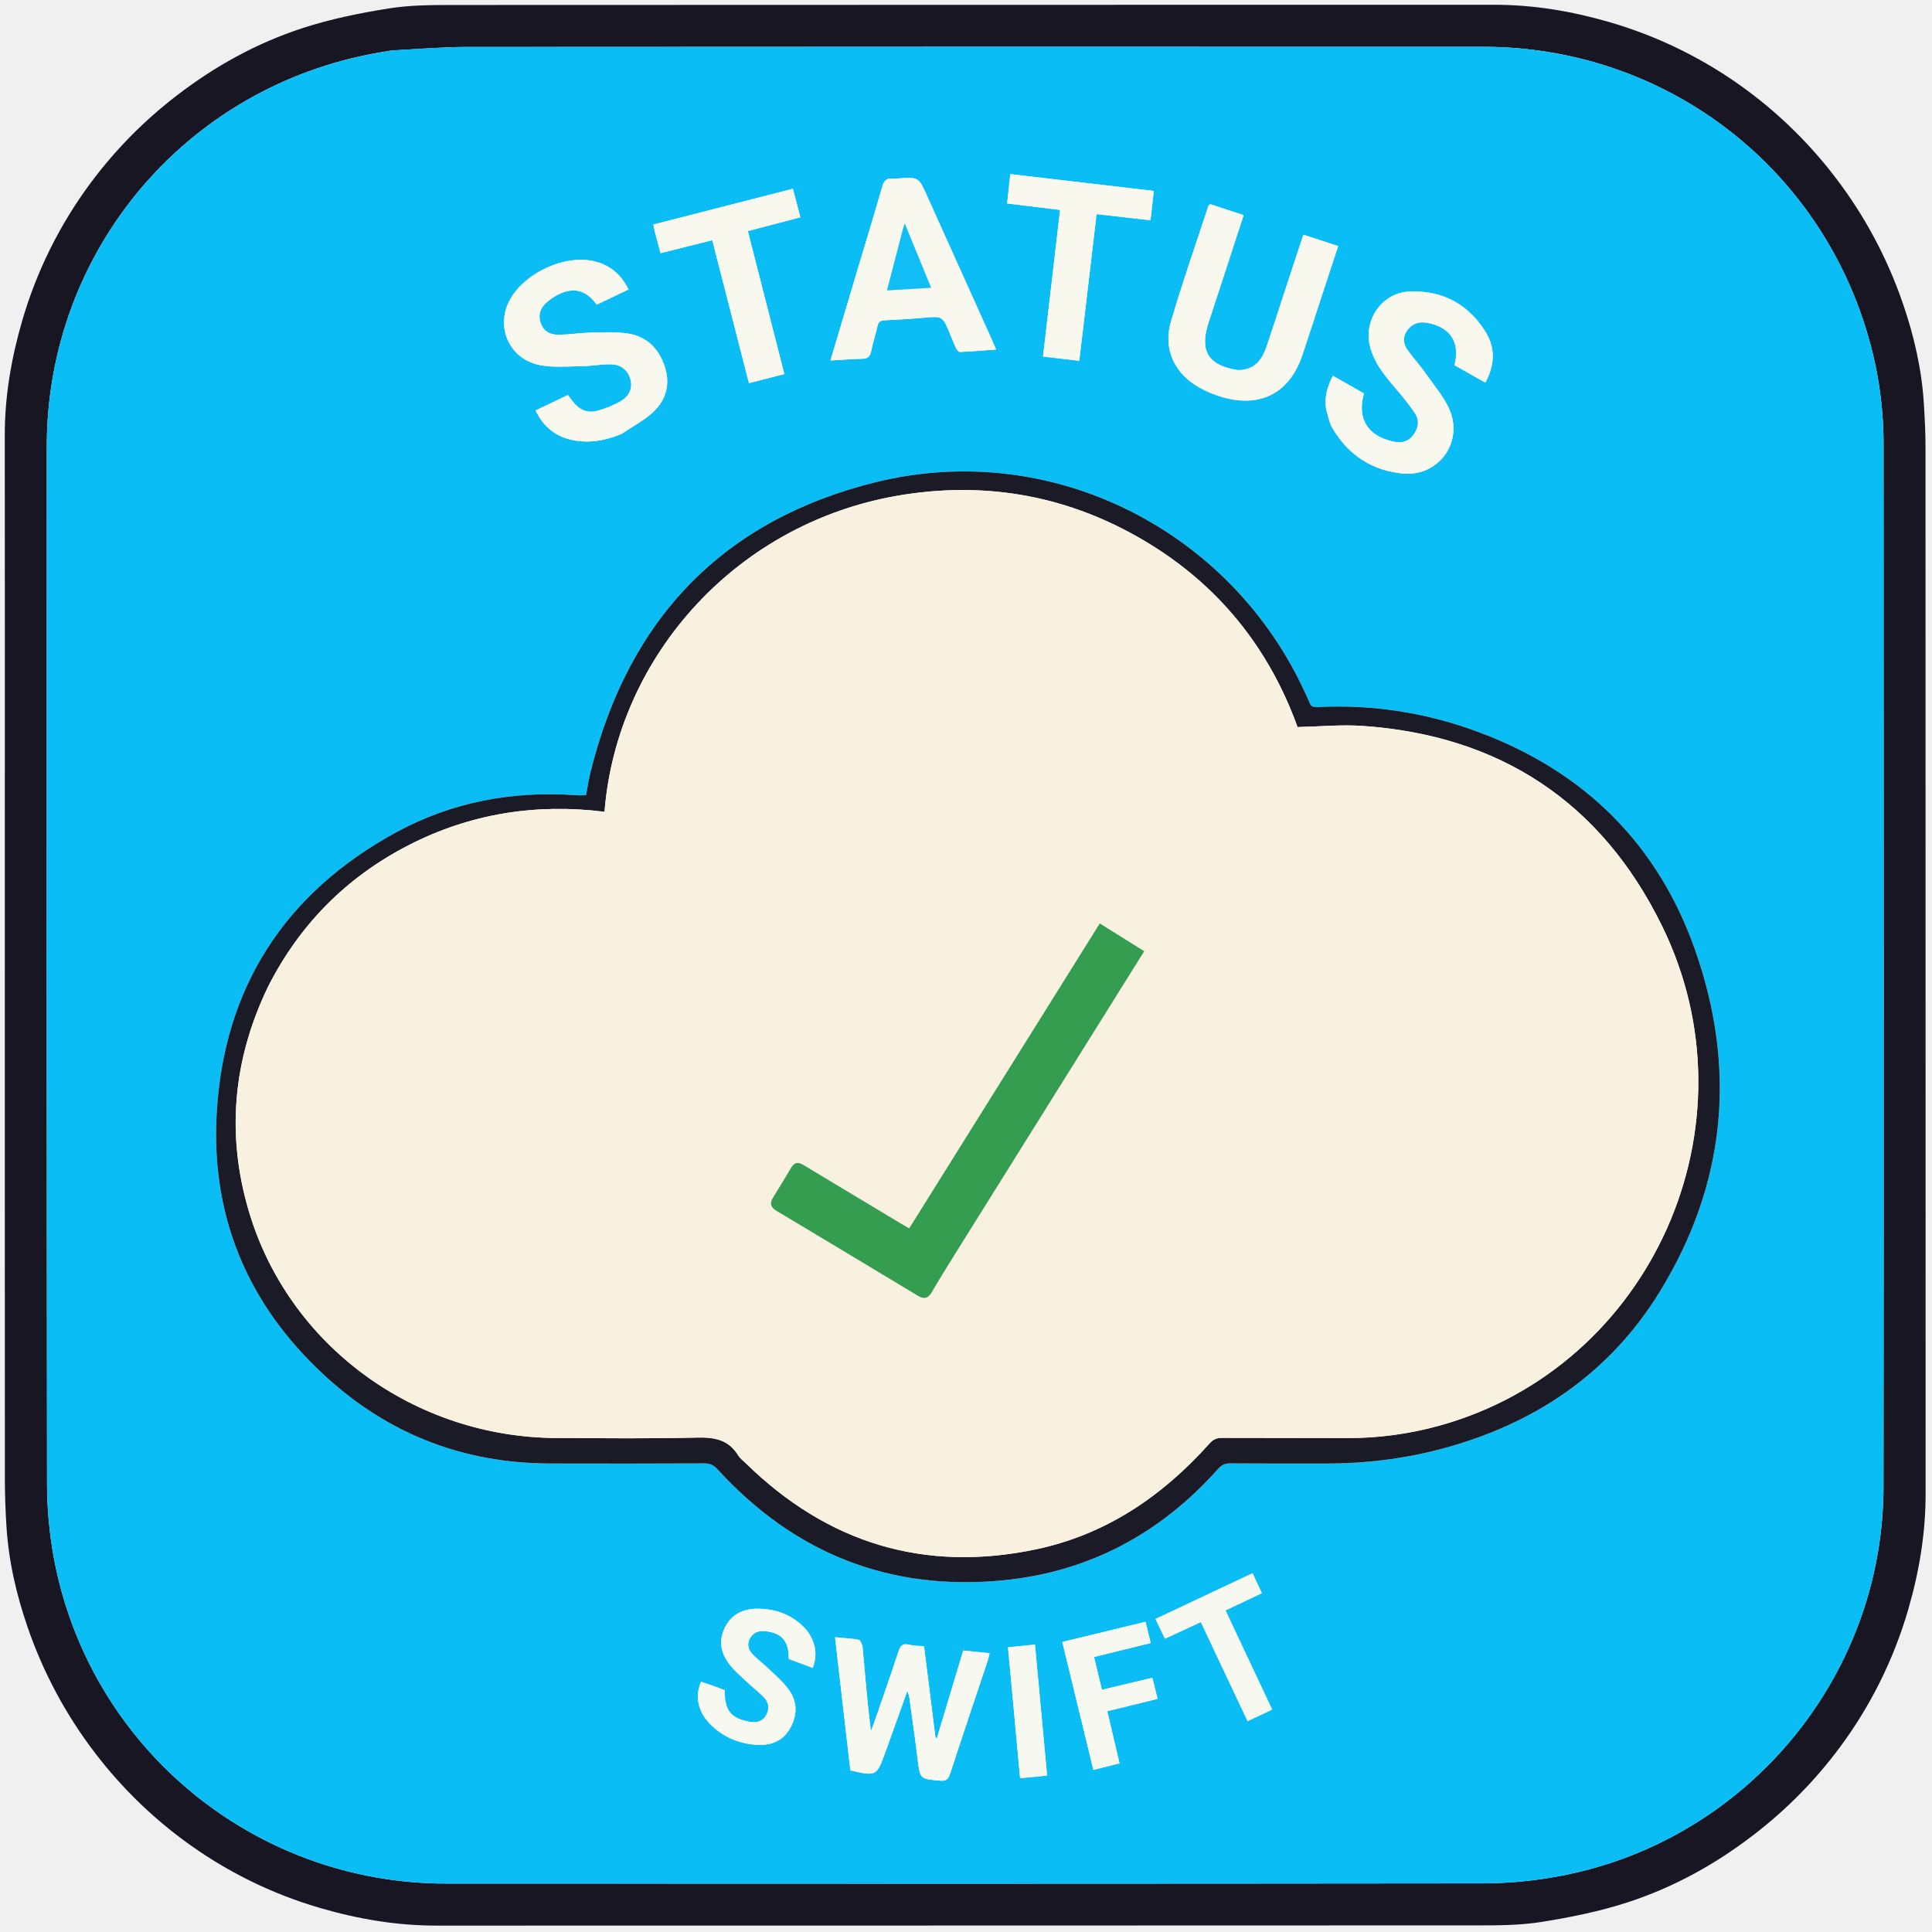
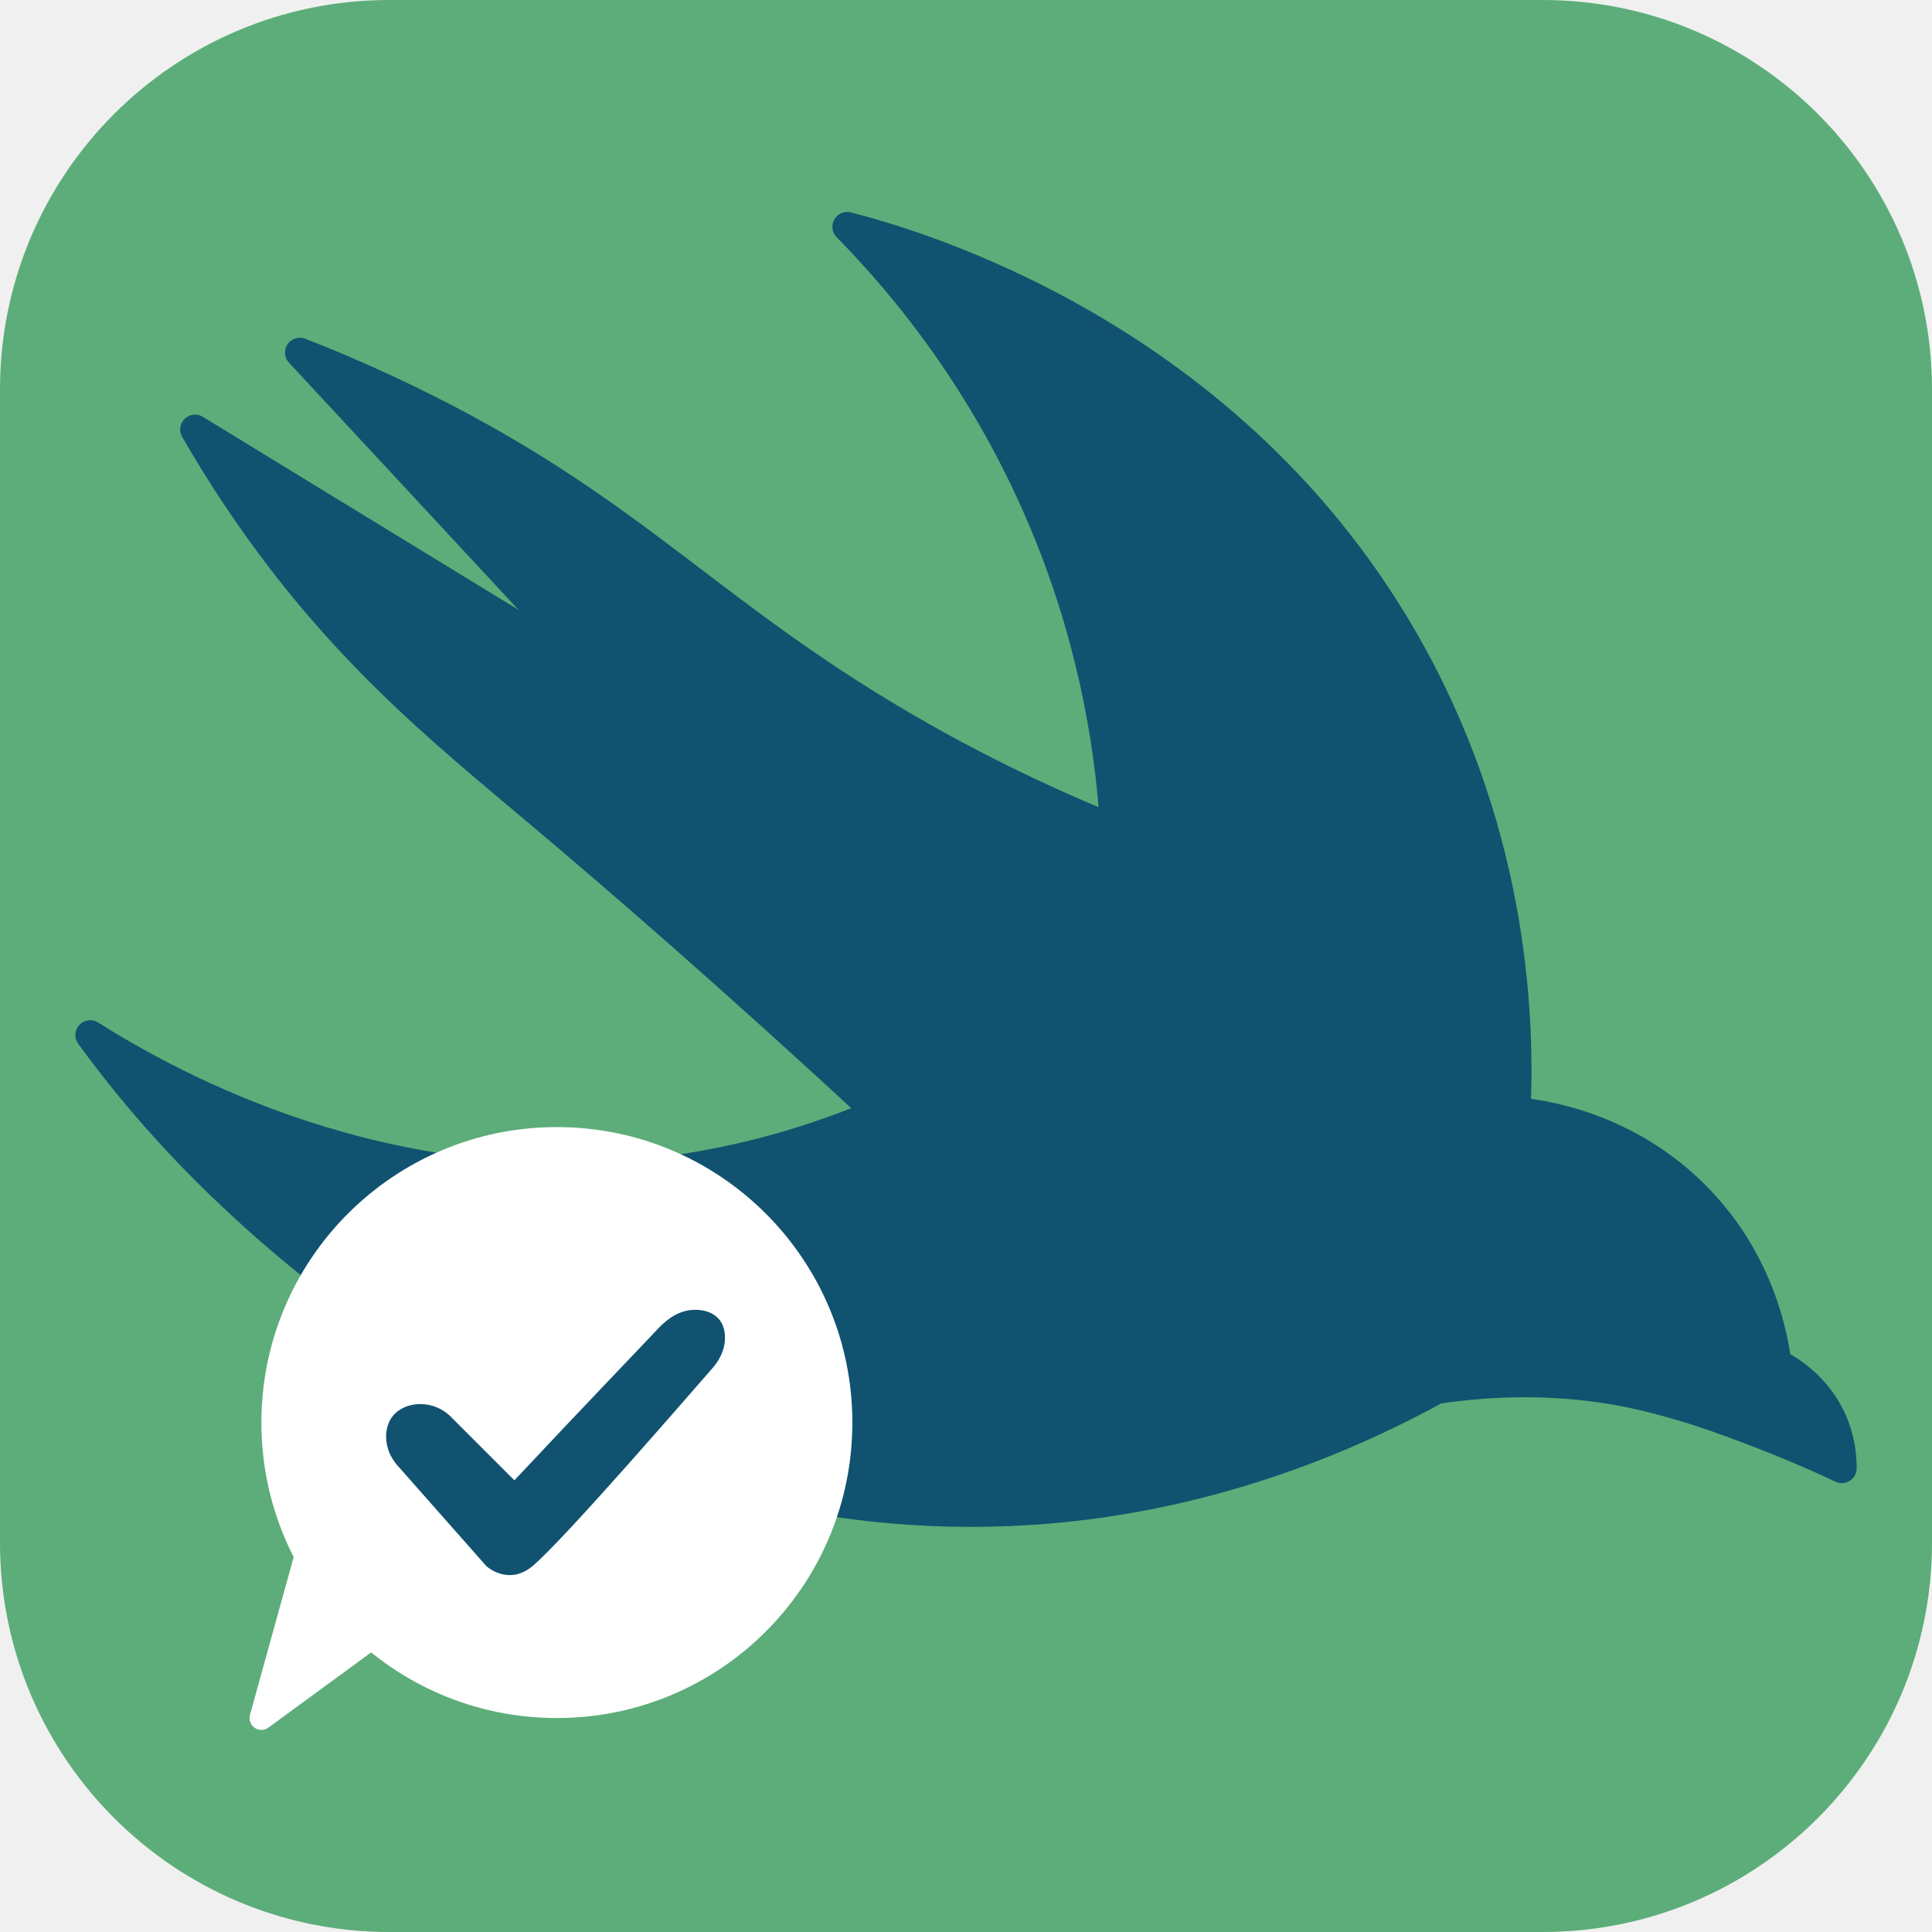
- <svg xmlns="http://www.w3.org/2000/svg" width="150" height="150" viewBox="0 0 150 150">
-   <path style="stroke:none;fill-rule:nonzero;fill:#181623;fill-opacity:1" d="M.375 64.625c0-10.312.008-20.562-.004-30.812-.004-3.036.504-5.989 1.348-8.895a33.7 33.7 0 0 1 5.324-10.723 34.4 34.4 0 0 1 6.664-6.765c2.98-2.297 6.23-4.09 9.79-5.25 2.16-.703 4.413-1.16 6.663-1.52 1.668-.27 3.39-.273 5.09-.273C62.168.37 89.082.379 116 .37c3.059 0 6.031.496 8.957 1.348a33.7 33.7 0 0 1 10.723 5.324 34.4 34.4 0 0 1 6.765 6.664 34.5 34.5 0 0 1 5.29 9.844c.874 2.535 1.476 5.144 1.636 7.84.07 1.117.125 2.238.125 3.359.004 27.082 0 54.168.008 81.25 0 3.059-.5 6.031-1.348 8.957a33.7 33.7 0 0 1-5.324 10.723 34.4 34.4 0 0 1-6.664 6.765c-2.98 2.297-6.23 4.09-9.79 5.25-2.16.703-4.417 1.16-6.663 1.52-1.668.27-3.39.273-5.09.273-26.918.016-53.832.008-80.75.016-3.059 0-6.031-.5-8.957-1.348a33.6 33.6 0 0 1-10.723-5.324 34.4 34.4 0 0 1-6.765-6.664 34.5 34.5 0 0 1-5.29-9.844c-.874-2.535-1.476-5.148-1.64-7.84a60 60 0 0 1-.121-3.359C.37 98.313.375 81.5.375 64.625M30.379 3.922c-.352.058-.7.113-1.047.176-14.93 2.636-25.691 15.418-25.7 30.562-.01 26.852-.01 53.707.02 80.559.004 1.906.18 3.836.524 5.71 2.71 14.684 15.492 25.301 30.437 25.31 26.875.015 53.75.015 80.625-.016a32 32 0 0 0 5.34-.473c14.738-2.5 25.64-15.367 25.656-30.32.028-27 .012-54 .004-81a29.8 29.8 0 0 0-1.172-8.258c-3.843-13.418-15.93-22.535-29.906-22.54-26.293-.007-52.582-.007-78.875.013-1.93 0-3.863.167-5.906.277" />
-   <path style="stroke:none;fill-rule:nonzero;fill:#0abdf5;fill-opacity:1" d="M30.434 3.914c1.988-.102 3.921-.27 5.851-.27 26.293-.019 52.582-.019 78.875-.011 13.977.004 26.063 9.12 29.906 22.539a30 30 0 0 1 1.172 8.258c.008 27 .024 54-.004 81-.015 14.953-10.918 27.82-25.656 30.32a32 32 0 0 1-5.34.473c-26.875.03-53.75.03-80.625.015-14.945-.008-27.726-10.625-30.437-25.308a32 32 0 0 1-.524-5.711 50345 50345 0 0 1-.02-80.559c.009-15.144 10.77-27.926 25.7-30.562.348-.063.695-.118 1.102-.184m71.199 50.535q-.131-.286-.262-.566c-5.789-12.762-19.746-19.781-33.305-16.461-11.921 2.922-19.277 10.621-22.218 22.531-.149.594-.235 1.203-.344 1.79-.316 0-.566.015-.813-.005-4.914-.343-9.597.528-13.93 2.883-8.667 4.719-13.406 12.09-13.94 21.902-.454 8.317 2.702 15.309 8.972 20.797 4.805 4.207 10.473 6.282 16.871 6.305q6 .017 12-.008c.457-.004.75.133 1.059.473 5.949 6.508 13.343 9.453 22.109 8.61 6.68-.641 12.262-3.63 16.734-8.65.274-.308.54-.437.954-.433 2.457.02 4.914.008 7.37.008 3.055.008 6.067-.348 9.02-1.133 7.195-1.914 13.028-5.82 16.953-12.203 5.145-8.371 5.992-17.324 2.735-26.555-2.895-8.21-8.59-13.824-16.75-16.875-4.02-1.504-8.192-2.18-12.493-1.964-.316.015-.585.015-.722-.446m-5.555-25.71c-2.285-.368-2.965-1.489-2.246-3.692l1.242-3.793c.489-1.496.977-2.996 1.48-4.55l-2.597-.852c-.078.07-.121.093-.133.128-.984 3-2.035 5.985-2.918 9.016-.617 2.098.278 4 2.188 5.082a8.5 8.5 0 0 0 1.836.762c2.984.844 5.222-.36 6.199-3.305.473-1.418.933-2.844 1.398-4.265.453-1.375.903-2.75 1.368-4.165l-2.7-.882a754 754 0 0 0-1.183 3.586c-.551 1.675-1.09 3.359-1.653 5.035-.351 1.047-.906 1.886-2.28 1.894M48.25 33.695c.836-.566 1.762-1.043 2.488-1.73 1.008-.953 1.32-2.207.856-3.555-.473-1.387-1.426-2.32-2.899-2.523-.918-.13-1.863-.09-2.793-.067-.832.02-1.656.153-2.488.172-.637.016-1.184-.219-1.426-.89-.25-.688-.004-1.254.508-1.672 1.332-1.086 2.746-1.332 3.832.226l2.473-1.183c-.617-1.239-1.547-1.973-2.832-2.223-2.235-.434-5.16.934-6.324 2.926-1.227 2.101-.165 4.676 2.242 5.164 1.058.215 2.187.101 3.285.09.746-.008 1.492-.157 2.238-.145.832.012 1.356.473 1.547 1.207.16.598-.07 1.246-.742 1.645-.582.34-1.23.597-1.883.77-.75.195-1.387-.114-1.86-.731-.12-.156-.242-.32-.382-.504l-2.508 1.195c.578 1.203 1.453 1.95 2.672 2.254 1.344.332 2.644.121 3.996-.426m54.719-1.86c.148.454.222.946.453 1.352 1.23 2.13 3.101 3.364 5.535 3.579 2.664.238 4.613-2.325 3.637-4.825-.414-1.054-1.215-1.964-1.88-2.91-.46-.664-1.019-1.261-1.476-1.926-.332-.484-.324-1.027.059-1.511.387-.492.906-.64 1.504-.532 1.808.329 2.586 1.516 2.125 3.29l2.394 1.351c.77-1.398.782-2.758-.035-4.023-1.367-2.13-3.387-3.172-5.914-3.04-2.043.11-3.469 2.13-3.031 4.133.308 1.403 1.215 2.438 2.105 3.489.496.586.989 1.18 1.41 1.82.387.586.262 1.207-.164 1.742-.386.489-.914.594-1.515.461-1.992-.433-2.836-1.781-2.278-3.738l-2.414-1.371c-.445.87-.671 1.676-.515 2.66M73.797 26.02c.144.343.277.695.437 1.03.059.118.188.282.282.278.918-.043 1.836-.117 2.824-.191-.137-.317-.227-.528-.32-.735q-2.521-5.6-5.047-11.203c-.653-1.449-.653-1.449-2.22-1.347-.144.011-.292.035-.433.02-.48-.063-.687.151-.82.608-.637 2.22-1.312 4.422-1.973 6.633-.68 2.27-1.351 4.54-2.05 6.875.867-.05 1.668-.113 2.472-.133.399-.011.594-.152.68-.554.14-.668.348-1.324.5-1.992.074-.32.23-.426.555-.442 1-.043 1.996-.105 2.992-.195 1.515-.133 1.515-.145 2.12 1.348m-5.03 109.945 1.68-4.68c.077.23.132.34.148.453.222 1.61.453 3.215.648 4.825.192 1.566.18 1.55 1.73 1.687.454.043.65-.082.79-.523.96-2.946 1.953-5.88 2.933-8.82.055-.165.082-.337.137-.552l-2.043-.21c-.691 2.3-1.371 4.55-2.047 6.8l-.11-.023-.89-7.106c-.437-.039-.797-.027-1.133-.117-.492-.129-.695.043-.847.508-.617 1.875-1.27 3.738-1.914 5.606-.067.203-.157.394-.235.59-.273-2.192-.445-4.348-.64-6.505-.02-.207-.16-.554-.293-.582-.578-.113-1.18-.136-1.848-.199l1.191 10.336c2.032.465 2.032.465 2.743-1.488M50.883 18.175l.406 1.481 4.012-1.008 2.847 11.098 2.747-.703-2.833-11.102 4.079-1.07-.582-2.215-10.836 2.778c.054.246.097.445.16.742m33.363 6.015.89-7.566 4.188.477.258-2.278-11.14-1.304-.247 2.277 4.11.504-1.325 11.383 2.813.328q.23-1.91.453-3.82M62.63 126.565c-1.012-1.156-2.324-1.664-3.824-1.664-1.082 0-2 .414-2.516 1.438-.527 1.047-.324 2.039.375 2.918.398.5.898.922 1.363 1.363.41.387.86.73 1.254 1.125.414.41.492.914.2 1.43-.29.504-.762.597-1.297.5-1.446-.266-1.922-.867-1.922-2.45-.301-.117-.61-.238-.922-.347-.305-.11-.613-.207-.91-.309-.492 1.13-.239 2.317.675 3.254 1.004 1.031 2.258 1.563 3.672 1.645 1.082.062 2.02-.297 2.582-1.309.578-1.043.551-2.097-.172-3.047-.433-.574-.996-1.054-1.519-1.558-.387-.371-.824-.7-1.203-1.082-.363-.368-.516-.813-.223-1.305.285-.473.742-.582 1.246-.516 1.246.16 1.762.79 1.75 2.153l1.867.691c.395-1.07.208-1.996-.476-2.93m20.99 5.635 1.27 5.215 2.03-.508-.952-4.047 3.91-.96-.41-1.637-3.914.933-.614-2.547 4.399-1.082-.399-1.652-6.464 1.57q.581 2.355 1.144 4.715m12.246-5.637-.715-1.53 2.817-1.34-.719-1.547-7.535 3.55.73 1.535 2.79-1.293 3.628 7.692 1.907-.899c-.973-2.066-1.922-4.074-2.903-6.167M78.5 130.457l.7 7.602 2.097-.204-.942-10.167-2.097.207c.082.875.16 1.66.242 2.562" />
-   <path style="stroke:none;fill-rule:nonzero;fill:#1b1a27;fill-opacity:1" d="M101.652 54.496c.118.414.387.414.703.399 4.301-.215 8.473.46 12.493 1.964 8.16 3.051 13.855 8.664 16.75 16.875 3.257 9.23 2.41 18.184-2.735 26.555-3.925 6.383-9.758 10.29-16.953 12.203-2.953.785-5.965 1.14-9.02 1.137-2.456-.004-4.913.008-7.37-.012-.415-.004-.68.125-.954.434-4.472 5.02-10.05 8.008-16.734 8.648-8.766.844-16.16-2.101-22.11-8.61-.308-.339-.6-.476-1.058-.472q-6 .025-12 .008c-6.398-.023-12.066-2.098-16.871-6.305-6.27-5.488-9.426-12.48-8.973-20.797.535-9.812 5.274-17.183 13.942-21.902 4.332-2.355 9.015-3.226 13.93-2.883.245.02.495.004.812.004.11-.586.195-1.195.344-1.789 2.945-11.91 10.297-19.61 22.218-22.531 13.559-3.32 27.516 3.7 33.305 16.46.086.188.176.376.281.614M20.801 76.621c-2.711 5.629-3.254 11.457-1.473 17.445 3.09 10.399 12.84 17.54 23.918 17.582 3.625.012 7.254.055 10.875-.035 1.344-.031 2.434.153 3.18 1.367.148.243.394.426.605.63 6.34 6.203 13.864 8.507 22.555 6.675 5.422-1.148 9.797-4.129 13.453-8.222.281-.31.55-.43.961-.426 3.207.015 6.414 0 9.621.015a26.5 26.5 0 0 0 7.285-.972c16.453-4.578 24.867-23.328 17.239-38.832-4.7-9.559-12.555-14.754-23.235-15.489-1.652-.113-3.324.051-5.043.09-2.234-6.183-6.183-11.09-11.926-14.484-5.754-3.403-11.976-4.582-18.578-3.57-12.941 1.984-22.34 12.52-23.304 24.632-5.325-.664-10.414.133-15.204 2.59-4.796 2.465-8.437 6.106-10.93 11.004" />
-   <path style="stroke:none;fill-rule:nonzero;fill:#f8f8ef;fill-opacity:1" d="M96.133 28.738c1.32-.008 1.875-.847 2.226-1.894.563-1.676 1.102-3.36 1.653-5.035.386-1.184.777-2.364 1.183-3.586l2.7.882c-.465 1.415-.915 2.79-1.368 4.165-.465 1.421-.925 2.847-1.398 4.265-.977 2.945-3.215 4.149-6.2 3.305a8.5 8.5 0 0 1-1.835-.762c-1.91-1.082-2.805-2.984-2.188-5.082.883-3.031 1.934-6.016 2.918-9.016.012-.035.055-.058.133-.128l2.602.851c-.508 1.555-.996 3.055-1.485 4.55l-1.242 3.794c-.719 2.203-.039 3.324 2.3 3.691m-47.925 4.977c-1.309.527-2.61.738-3.953.406-1.219-.305-2.094-1.05-2.672-2.254l2.508-1.195c.14.183.262.348.383.504.472.617 1.113.926 1.859.73a7.6 7.6 0 0 0 1.883-.77c.672-.398.902-1.046.742-1.644-.191-.734-.715-1.195-1.547-1.207-.746-.012-1.492.137-2.238.145-1.098.011-2.227.125-3.285-.09-2.407-.488-3.469-3.063-2.242-5.164 1.164-1.992 4.09-3.36 6.324-2.926 1.285.25 2.215.984 2.836 2.223l-2.477 1.183c-1.086-1.558-2.5-1.312-3.832-.226-.512.418-.758.984-.508 1.672.242.671.79.906 1.426.89.832-.02 1.656-.152 2.488-.172.93-.023 1.875-.062 2.793.067 1.473.203 2.426 1.136 2.899 2.523.465 1.348.152 2.602-.856 3.555-.726.687-1.652 1.164-2.531 1.75m54.754-1.93c-.148-.933.078-1.738.523-2.61l2.414 1.372c-.558 1.957.286 3.305 2.278 3.738.601.133 1.129.028 1.515-.46.426-.536.551-1.157.164-1.743-.421-.64-.914-1.234-1.41-1.82-.89-1.051-1.797-2.086-2.105-3.489-.438-2.003.988-4.023 3.031-4.132 2.527-.133 4.547.91 5.914 3.039.817 1.265.805 2.625.035 4.023l-2.394-1.351c.46-1.774-.317-2.961-2.125-3.29-.598-.109-1.117.04-1.504.532-.383.484-.39 1.027-.059 1.511.457.665 1.016 1.262 1.48 1.926.66.946 1.462 1.856 1.876 2.91.976 2.5-.973 5.063-3.637 4.825-2.434-.215-4.305-1.45-5.535-3.578-.23-.407-.305-.899-.461-1.403m-29.184-5.808c-.586-1.45-.586-1.438-2.101-1.305-.996.09-1.992.152-2.989.195-.328.016-.484.121-.558.442-.152.668-.36 1.324-.5 1.992-.086.402-.281.543-.68.554-.804.02-1.605.082-2.472.133.699-2.336 1.37-4.605 2.05-6.875.66-2.21 1.336-4.414 1.973-6.633.133-.457.34-.671.82-.609.14.016.29-.008.434-.02 1.566-.101 1.566-.101 2.219 1.348q2.526 5.602 5.047 11.203c.093.207.183.418.32.735-.988.074-1.906.148-2.824.191-.09.004-.223-.16-.282-.277-.16-.336-.293-.688-.457-1.074m-3.703-8.075-1.21 4.645 3.429-.207-2.05-5q-.088.281-.169.562" />
-   <path style="stroke:none;fill-rule:nonzero;fill:#f7f8ef;fill-opacity:1" d="M68.754 136.012c-.7 1.906-.7 1.906-2.73 1.441-.391-3.402-.786-6.824-1.192-10.336.668.063 1.27.086 1.848.2.132.027.273.374.293.581.195 2.157.367 4.313.64 6.504.078-.195.168-.386.235-.59.644-1.867 1.297-3.73 1.914-5.605.152-.465.355-.637.847-.508.336.09.7.078 1.133.117l.89 7.106.11.023 2.047-6.8 2.043.21c-.055.215-.082.387-.137.551-.98 2.942-1.972 5.875-2.933 8.82-.14.442-.336.567-.79.524-1.55-.137-1.538-.121-1.73-1.687-.195-1.61-.426-3.215-.648-4.825-.016-.113-.07-.222-.149-.453-.566 1.574-1.129 3.153-1.691 4.727" />
-   <path style="stroke:none;fill-rule:nonzero;fill:#f8f8ef;fill-opacity:1" d="m50.875 18.125-.152-.691 10.836-2.778.582 2.215-4.078 1.07c.945 3.715 1.886 7.387 2.832 11.102l-2.747.703-2.847-11.098-4.012 1.008c-.137-.504-.27-.992-.414-1.531m33.367 6.125q-.221 1.881-.449 3.762l-2.813-.328L82.305 16.3l-4.11-.504.246-2.277 11.141 1.304-.258 2.278-4.187-.477q-.45 3.81-.895 7.625" />
-   <path style="stroke:none;fill-rule:nonzero;fill:#f7f8ef;fill-opacity:1" d="M62.66 126.602c.653.898.84 1.824.445 2.894l-1.867-.691c.012-1.364-.504-1.993-1.75-2.153-.504-.066-.96.043-1.246.516-.293.492-.14.937.223 1.305.379.382.816.71 1.203 1.082.523.504 1.086.984 1.52 1.558.722.95.75 2.004.171 3.047-.558 1.012-1.5 1.371-2.582 1.309-1.414-.082-2.668-.614-3.672-1.645-.914-.937-1.167-2.125-.675-3.254.297.102.605.2.91.309.312.11.62.23.922.348 0 1.582.476 2.183 1.922 2.449.535.097 1.007.004 1.296-.5.293-.516.215-1.02-.199-1.43-.394-.394-.843-.738-1.254-1.125-.465-.441-.965-.863-1.363-1.363-.7-.88-.902-1.871-.375-2.918.516-1.024 1.434-1.438 2.516-1.438 1.5 0 2.812.508 3.855 1.7m20.953 5.546c-.379-1.562-.746-3.074-1.136-4.664l6.464-1.57c.141.574.262 1.09.399 1.652l-4.399 1.082.614 2.547 3.914-.933.41 1.636-3.91.965.953 4.043-2.031.508zm12.274-5.543 2.883 6.125-1.907.899-3.629-7.691-2.789 1.292-.73-1.535 7.535-3.55.719 1.546-2.817 1.34c.25.535.485 1.031.735 1.574m-17.39 3.793q-.117-1.254-.24-2.503l2.098-.207.942 10.167-2.098.204z" />
-   <path style="stroke:none;fill-rule:nonzero;fill:#f8f1df;fill-opacity:1" d="M20.824 76.582c2.469-4.86 6.11-8.5 10.906-10.965 4.79-2.457 9.88-3.254 15.204-2.59.964-12.113 10.363-22.648 23.304-24.632 6.602-1.012 12.825.167 18.578 3.57 5.743 3.394 9.692 8.3 11.926 14.484 1.719-.039 3.39-.203 5.043-.09 10.68.735 18.535 5.93 23.235 15.489 7.628 15.504-.786 34.254-17.239 38.832a26.5 26.5 0 0 1-7.285.972c-3.207-.015-6.414 0-9.621-.015-.41-.004-.68.117-.96.425-3.657 4.094-8.032 7.075-13.454 8.223-8.691 1.832-16.215-.472-22.555-6.676-.21-.203-.457-.386-.605-.629-.746-1.214-1.836-1.398-3.18-1.367-3.621.09-7.25.047-10.875.035-11.078-.043-20.828-7.183-23.918-17.582-1.781-5.988-1.238-11.816 1.496-17.484m40.617 14.047c-.472.785-.933 1.574-1.421 2.351-.282.454-.184.758.265 1.028q5.496 3.287 10.98 6.594c.47.28.79.214 1.075-.274.566-.973 1.16-1.926 1.754-2.879l13.199-21.125c.504-.804 1.008-1.617 1.543-2.472l-3.45-2.157L70.59 95.371c-.238-.137-.434-.246-.625-.363-2.5-1.5-5-3-7.496-4.504-.344-.207-.672-.379-1.028.125" />
-   <path style="stroke:none;fill-rule:nonzero;fill:#10bef5;fill-opacity:1" d="M70.086 17.855c.043-.136.07-.23.156-.515l2.051 5-3.43.207c.418-1.606.813-3.125 1.223-4.692" />
-   <path style="stroke:none;fill-rule:nonzero;fill:#359d50;fill-opacity:1" d="M61.469 90.59c.328-.465.656-.293 1-.086q3.745 2.255 7.496 4.504c.191.117.387.226.625.363l14.797-23.676 3.449 2.157c-.535.855-1.04 1.668-1.543 2.472q-6.599 10.566-13.2 21.125c-.593.953-1.187 1.906-1.753 2.88-.285.487-.606.554-1.074.273a3887 3887 0 0 0-10.98-6.594c-.45-.27-.548-.574-.266-1.028.488-.777.949-1.566 1.449-2.39" />
+ <svg xmlns="http://www.w3.org/2000/svg" viewBox="0 0 977.5 977.5">
+   <defs>
+     <style>
+             .d{fill:#5cad79;stroke:#5cad79;stroke-width:30px;}.d,.e{stroke-miterlimit:10;}.e,.f{fill:#115270;}.e,.g{stroke:#fff;}.h,.g{fill:#fff;}.f{stroke:#115270;stroke-width:15px;}.f,.g{stroke-linecap:round;stroke-linejoin:round;}.g{stroke-width:12px;}
+         </style>
+   </defs>
+   <g id="a">
+     <rect class="d" x="15" y="15" width="947.5" height="947.5" rx="182" ry="182" />
+   </g>
+   <g id="b">
+     <path class="f" d="M898.87,689.86c-1.62-12.87-8-49.97-38.89-82.5-36.32-38.24-81.45-43.72-93.1-44.78,2.02-44.3-.12-136.31-53.03-232.17-89.37-161.89-253.31-207.47-285.2-215.67,28.93,29.43,72.31,81.12,102.53,156.74,23.51,58.84,30.86,111.62,33,148.49-44.03-17.84-77.38-35.56-97.82-47.14-105.75-59.89-142.21-111.63-251.02-166.17-27.62-13.84-50.63-23.22-63.64-28.28,51.07,55,102.14,109.99,153.21,164.99l-206.24-126.1c5.26,9.15,13.17,22.36,23.57,37.71,49.19,72.63,100.05,113.61,148.49,154.39,41.21,34.68,100.12,85.59,173.7,153.8-29.95,12.76-67.81,24.82-112.42,30.05-136.95,16.07-244.37-43.09-286.38-69.53,14.81,20.3,38.46,49.99,71.89,81.32,30.06,28.17,184.48,172.88,403.05,159.1,43.25-2.73,119.26-13.57,206.24-61.28,44.48-6.66,78.76-2.23,100.17,2.36,27.88,5.97,55.24,16.75,69.53,22.39,14.63,5.77,26.68,11.21,35.36,15.32.05-5.55-.64-14.16-4.71-23.57-7.93-18.31-23.16-26.87-28.28-29.46Z" />
+   </g>
+   <g id="c">
+     <path class="h" d="M281.75,868.75c-82.16,0-149-66.84-149-149s66.84-149,149-149,149,66.84,149,149-66.84,149-149,149Z" />
+     <path class="h" d="M281.75,571.25c39.67,0,76.96,15.45,105.01,43.49s43.49,65.34,43.49,105.01-15.45,76.96-43.49,105.01-65.34,43.49-105.01,43.49-76.96-15.45-105.01-43.49-43.49-65.34-43.49-105.01,15.45-76.96,43.49-105.01,65.34-43.49,105.01-43.49M281.75,570.25c-82.57,0-149.5,66.93-149.5,149.5s66.93,149.5,149.5,149.5,149.5-66.93,149.5-149.5-66.93-149.5-149.5-149.5h0Z" />
+     <polyline class="g" points="157.59 777.75 132.25 869.25 194.75 823.5" />
+     <path class="e" d="M229.25,717.25c10.33,10.33,20.67,20.67,31,31,34.17-36.45,60.21-63.49,72-76,2.39-2.54,8.85-9.42,18-10,1.43-.09,9.38-.59,14,5,3.41,4.13,3.1,9.27,3,11-.47,7.76-5.48,13.29-7,15-6.92,7.79-73.96,85.61-90.5,99.51-4.5,3.78-8.64,4.37-9.5,4.49-7.88,1.1-13.59-3.7-14.51-4.49-15.16-17.17-30.33-34.34-45.49-51.51-6.62-7.91-6.99-18.64-2-25,6.36-8.09,21.51-9.22,31,1Z" />
+   </g>
</svg>
